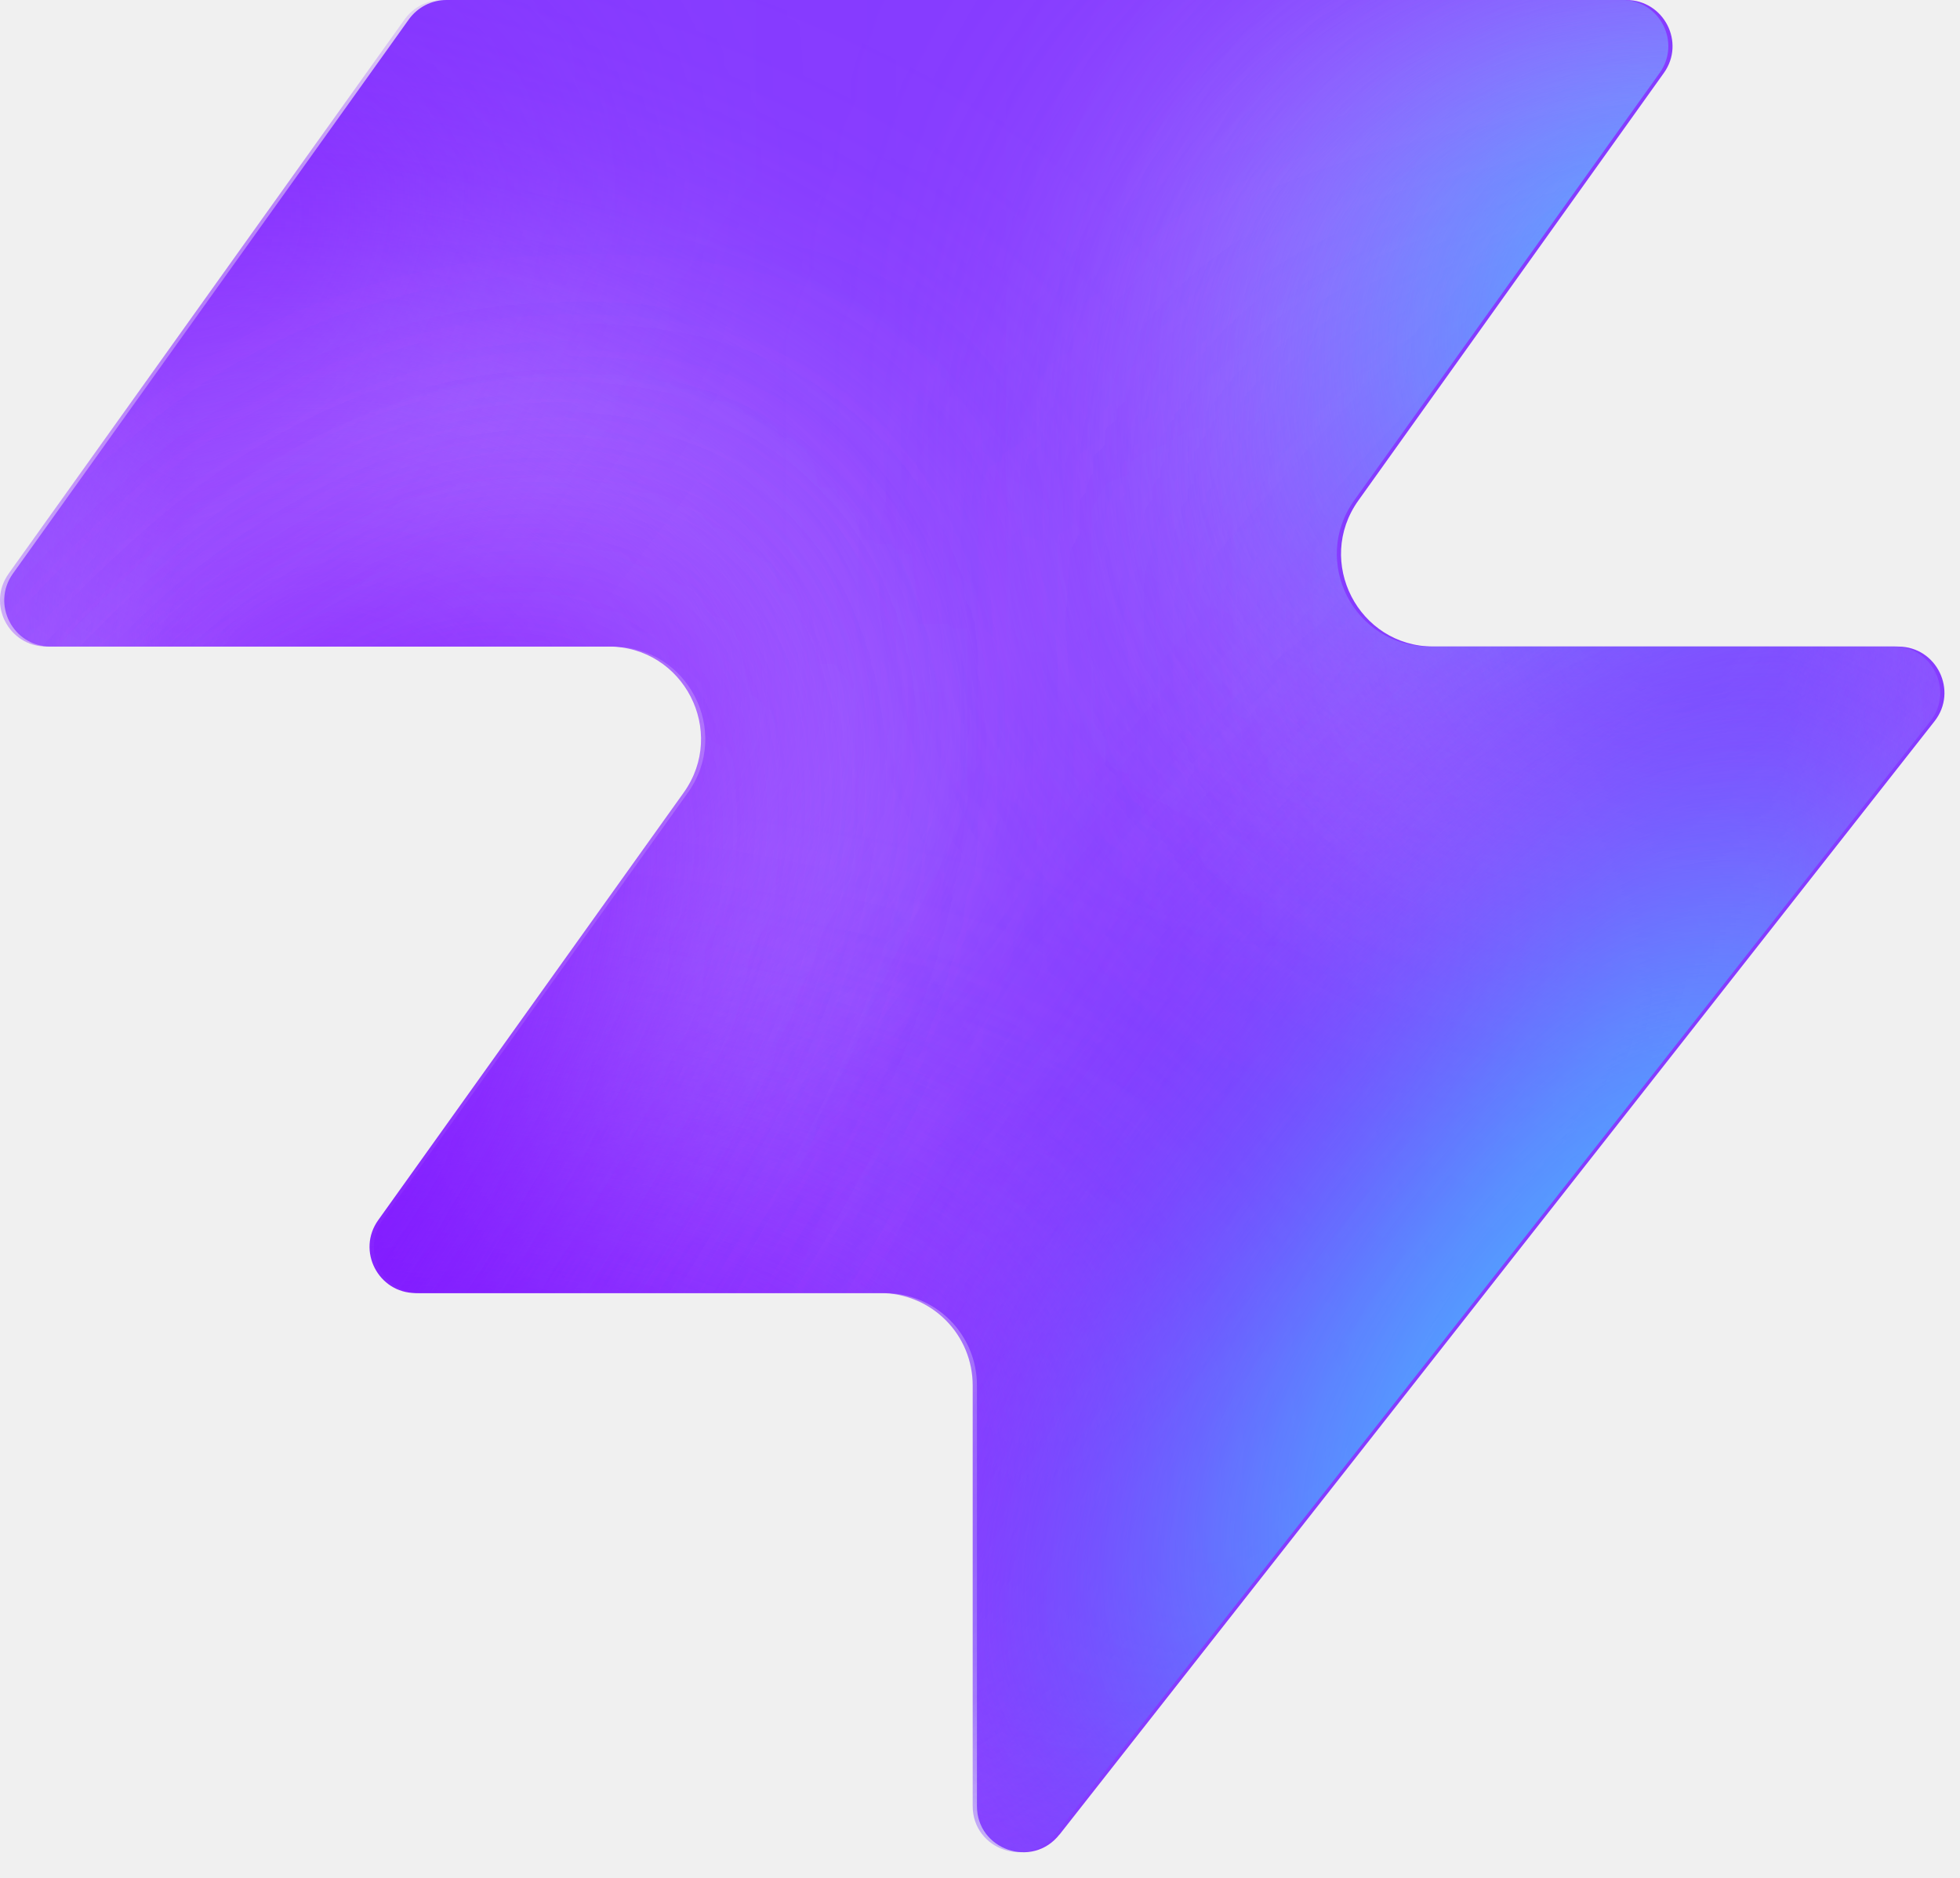
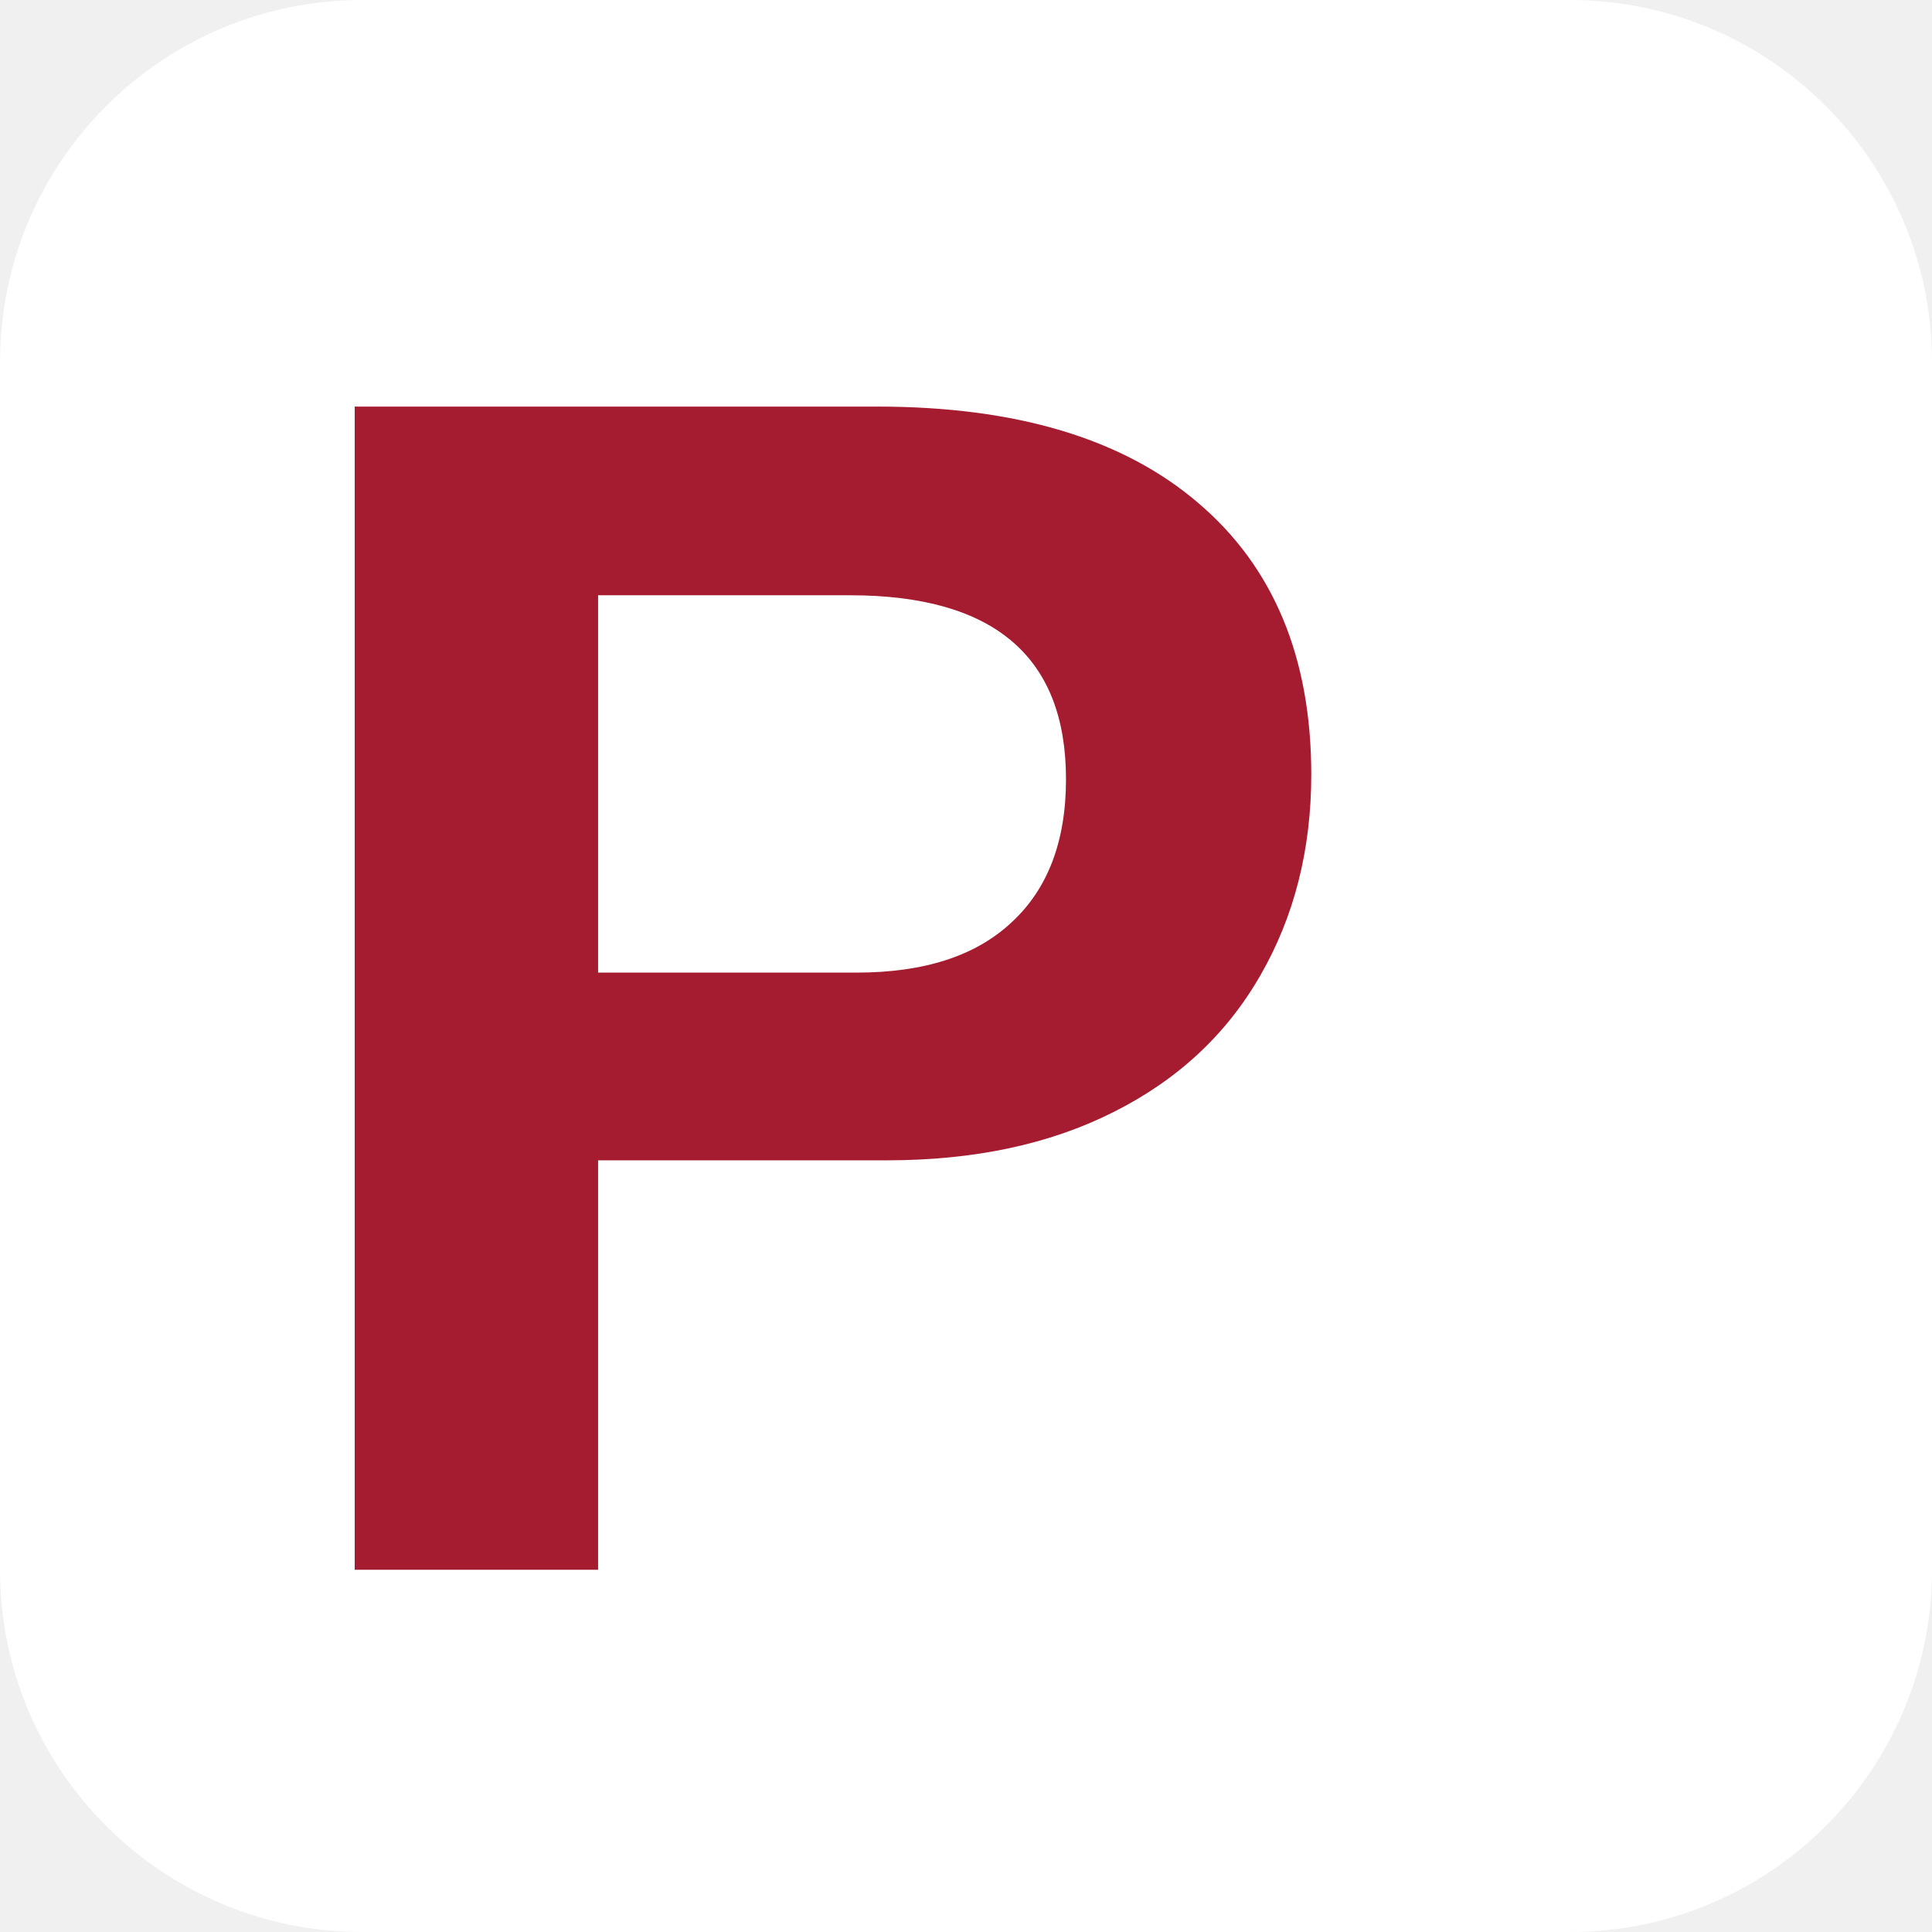
- <svg xmlns="http://www.w3.org/2000/svg" width="48" height="46" fill="none" viewBox="0 0 48 46">
-   <path fill="#863bff" d="M25.946 44.938c-.664.845-2.021.375-2.021-.698V33.937a2.26 2.26 0 0 0-2.262-2.262H10.287c-.92 0-1.456-1.04-.92-1.788l7.48-10.471c1.07-1.497 0-3.578-1.842-3.578H1.237c-.92 0-1.456-1.04-.92-1.788L10.013.474c.214-.297.556-.474.92-.474h28.894c.92 0 1.456 1.04.92 1.788l-7.48 10.471c-1.07 1.498 0 3.579 1.842 3.579h11.377c.943 0 1.473 1.088.89 1.83L25.947 44.94z" style="fill:#863bff;fill:color(display-p3 .525 .23 1);fill-opacity:1" />
-   <mask id="a" width="48" height="46" x="0" y="0" maskUnits="userSpaceOnUse" style="mask-type:alpha">
-     <path fill="#000" d="M25.842 44.938c-.664.844-2.021.375-2.021-.698V33.937a2.26 2.26 0 0 0-2.262-2.262H10.183c-.92 0-1.456-1.04-.92-1.788l7.48-10.471c1.07-1.498 0-3.579-1.842-3.579H1.133c-.92 0-1.456-1.04-.92-1.787L9.91.473c.214-.297.556-.474.92-.474h28.894c.92 0 1.456 1.04.92 1.788l-7.48 10.471c-1.07 1.498 0 3.578 1.842 3.578h11.377c.943 0 1.473 1.088.89 1.832L25.843 44.94z" style="fill:#000;fill-opacity:1" />
-   </mask>
-   <g mask="url(#a)">
-     <g filter="url(#b)">
-       <ellipse cx="5.508" cy="14.704" fill="#ede6ff" rx="5.508" ry="14.704" style="fill:#ede6ff;fill:color(display-p3 .927 .903 1);fill-opacity:1" transform="matrix(.00324 1 1 -.00324 -4.47 31.516)" />
-     </g>
-     <g filter="url(#c)">
-       <ellipse cx="10.399" cy="29.851" fill="#ede6ff" rx="10.399" ry="29.851" style="fill:#ede6ff;fill:color(display-p3 .927 .903 1);fill-opacity:1" transform="matrix(.00324 1 1 -.00324 -39.328 7.883)" />
-     </g>
-     <g filter="url(#d)">
-       <ellipse cx="5.508" cy="30.487" fill="#7e14ff" rx="5.508" ry="30.487" style="fill:#7e14ff;fill:color(display-p3 .492 .077 1);fill-opacity:1" transform="rotate(89.814 -25.913 -14.639)scale(1 -1)" />
-     </g>
-     <g filter="url(#e)">
-       <ellipse cx="5.508" cy="30.599" fill="#7e14ff" rx="5.508" ry="30.599" style="fill:#7e14ff;fill:color(display-p3 .492 .077 1);fill-opacity:1" transform="rotate(89.814 -32.644 -3.334)scale(1 -1)" />
-     </g>
-     <g filter="url(#f)">
-       <ellipse cx="5.508" cy="30.599" fill="#7e14ff" rx="5.508" ry="30.599" style="fill:#7e14ff;fill:color(display-p3 .492 .077 1);fill-opacity:1" transform="matrix(.00324 1 1 -.00324 -34.34 30.47)" />
-     </g>
-     <g filter="url(#g)">
-       <ellipse cx="14.072" cy="22.078" fill="#ede6ff" rx="14.072" ry="22.078" style="fill:#ede6ff;fill:color(display-p3 .927 .903 1);fill-opacity:1" transform="rotate(93.35 24.506 48.493)scale(-1 1)" />
-     </g>
-     <g filter="url(#h)">
-       <ellipse cx="3.47" cy="21.501" fill="#7e14ff" rx="3.47" ry="21.501" style="fill:#7e14ff;fill:color(display-p3 .492 .077 1);fill-opacity:1" transform="rotate(89.009 28.708 47.59)scale(-1 1)" />
-     </g>
-     <g filter="url(#i)">
-       <ellipse cx="3.47" cy="21.501" fill="#7e14ff" rx="3.47" ry="21.501" style="fill:#7e14ff;fill:color(display-p3 .492 .077 1);fill-opacity:1" transform="rotate(89.009 28.708 47.59)scale(-1 1)" />
-     </g>
-     <g filter="url(#j)">
-       <ellipse cx=".387" cy="8.972" fill="#7e14ff" rx="4.407" ry="29.108" style="fill:#7e14ff;fill:color(display-p3 .492 .077 1);fill-opacity:1" transform="rotate(39.51 .387 8.972)" />
-     </g>
-     <g filter="url(#k)">
-       <ellipse cx="47.523" cy="-6.092" fill="#7e14ff" rx="4.407" ry="29.108" style="fill:#7e14ff;fill:color(display-p3 .492 .077 1);fill-opacity:1" transform="rotate(37.892 47.523 -6.092)" />
-     </g>
-     <g filter="url(#l)">
-       <ellipse cx="41.412" cy="6.333" fill="#47bfff" rx="5.971" ry="9.665" style="fill:#47bfff;fill:color(display-p3 .28 .748 1);fill-opacity:1" transform="rotate(37.892 41.412 6.333)" />
-     </g>
-     <g filter="url(#m)">
-       <ellipse cx="-1.879" cy="38.332" fill="#7e14ff" rx="4.407" ry="29.108" style="fill:#7e14ff;fill:color(display-p3 .492 .077 1);fill-opacity:1" transform="rotate(37.892 -1.88 38.332)" />
-     </g>
-     <g filter="url(#n)">
-       <ellipse cx="-1.879" cy="38.332" fill="#7e14ff" rx="4.407" ry="29.108" style="fill:#7e14ff;fill:color(display-p3 .492 .077 1);fill-opacity:1" transform="rotate(37.892 -1.88 38.332)" />
-     </g>
-     <g filter="url(#o)">
-       <ellipse cx="35.651" cy="29.907" fill="#7e14ff" rx="4.407" ry="29.108" style="fill:#7e14ff;fill:color(display-p3 .492 .077 1);fill-opacity:1" transform="rotate(37.892 35.651 29.907)" />
-     </g>
-     <g filter="url(#p)">
-       <ellipse cx="38.418" cy="32.4" fill="#47bfff" rx="5.971" ry="15.297" style="fill:#47bfff;fill:color(display-p3 .28 .748 1);fill-opacity:1" transform="rotate(37.892 38.418 32.4)" />
-     </g>
-   </g>
-   <defs>
-     <filter id="b" width="60.045" height="41.654" x="-19.77" y="16.149" color-interpolation-filters="sRGB" filterUnits="userSpaceOnUse">
-       <feFlood flood-opacity="0" result="BackgroundImageFix" />
-       <feBlend in="SourceGraphic" in2="BackgroundImageFix" result="shape" />
-       <feGaussianBlur result="effect1_foregroundBlur_2002_17158" stdDeviation="7.659" />
-     </filter>
-     <filter id="c" width="90.34" height="51.437" x="-54.613" y="-7.533" color-interpolation-filters="sRGB" filterUnits="userSpaceOnUse">
-       <feFlood flood-opacity="0" result="BackgroundImageFix" />
-       <feBlend in="SourceGraphic" in2="BackgroundImageFix" result="shape" />
-       <feGaussianBlur result="effect1_foregroundBlur_2002_17158" stdDeviation="7.659" />
-     </filter>
-     <filter id="d" width="79.355" height="29.4" x="-49.64" y="2.03" color-interpolation-filters="sRGB" filterUnits="userSpaceOnUse">
-       <feFlood flood-opacity="0" result="BackgroundImageFix" />
-       <feBlend in="SourceGraphic" in2="BackgroundImageFix" result="shape" />
-       <feGaussianBlur result="effect1_foregroundBlur_2002_17158" stdDeviation="4.596" />
-     </filter>
-     <filter id="e" width="79.579" height="29.4" x="-45.045" y="20.029" color-interpolation-filters="sRGB" filterUnits="userSpaceOnUse">
-       <feFlood flood-opacity="0" result="BackgroundImageFix" />
-       <feBlend in="SourceGraphic" in2="BackgroundImageFix" result="shape" />
-       <feGaussianBlur result="effect1_foregroundBlur_2002_17158" stdDeviation="4.596" />
-     </filter>
-     <filter id="f" width="79.579" height="29.4" x="-43.513" y="21.178" color-interpolation-filters="sRGB" filterUnits="userSpaceOnUse">
-       <feFlood flood-opacity="0" result="BackgroundImageFix" />
-       <feBlend in="SourceGraphic" in2="BackgroundImageFix" result="shape" />
-       <feGaussianBlur result="effect1_foregroundBlur_2002_17158" stdDeviation="4.596" />
-     </filter>
-     <filter id="g" width="74.749" height="58.852" x="15.756" y="-17.901" color-interpolation-filters="sRGB" filterUnits="userSpaceOnUse">
-       <feFlood flood-opacity="0" result="BackgroundImageFix" />
-       <feBlend in="SourceGraphic" in2="BackgroundImageFix" result="shape" />
-       <feGaussianBlur result="effect1_foregroundBlur_2002_17158" stdDeviation="7.659" />
-     </filter>
-     <filter id="h" width="61.377" height="25.362" x="23.548" y="2.284" color-interpolation-filters="sRGB" filterUnits="userSpaceOnUse">
-       <feFlood flood-opacity="0" result="BackgroundImageFix" />
-       <feBlend in="SourceGraphic" in2="BackgroundImageFix" result="shape" />
-       <feGaussianBlur result="effect1_foregroundBlur_2002_17158" stdDeviation="4.596" />
-     </filter>
-     <filter id="i" width="61.377" height="25.362" x="23.548" y="2.284" color-interpolation-filters="sRGB" filterUnits="userSpaceOnUse">
-       <feFlood flood-opacity="0" result="BackgroundImageFix" />
-       <feBlend in="SourceGraphic" in2="BackgroundImageFix" result="shape" />
-       <feGaussianBlur result="effect1_foregroundBlur_2002_17158" stdDeviation="4.596" />
-     </filter>
-     <filter id="j" width="56.045" height="63.649" x="-27.636" y="-22.853" color-interpolation-filters="sRGB" filterUnits="userSpaceOnUse">
-       <feFlood flood-opacity="0" result="BackgroundImageFix" />
-       <feBlend in="SourceGraphic" in2="BackgroundImageFix" result="shape" />
-       <feGaussianBlur result="effect1_foregroundBlur_2002_17158" stdDeviation="4.596" />
-     </filter>
-     <filter id="k" width="54.814" height="64.646" x="20.116" y="-38.415" color-interpolation-filters="sRGB" filterUnits="userSpaceOnUse">
-       <feFlood flood-opacity="0" result="BackgroundImageFix" />
-       <feBlend in="SourceGraphic" in2="BackgroundImageFix" result="shape" />
-       <feGaussianBlur result="effect1_foregroundBlur_2002_17158" stdDeviation="4.596" />
-     </filter>
-     <filter id="l" width="33.541" height="35.313" x="24.641" y="-11.323" color-interpolation-filters="sRGB" filterUnits="userSpaceOnUse">
-       <feFlood flood-opacity="0" result="BackgroundImageFix" />
-       <feBlend in="SourceGraphic" in2="BackgroundImageFix" result="shape" />
-       <feGaussianBlur result="effect1_foregroundBlur_2002_17158" stdDeviation="4.596" />
-     </filter>
-     <filter id="m" width="54.814" height="64.646" x="-29.286" y="6.009" color-interpolation-filters="sRGB" filterUnits="userSpaceOnUse">
-       <feFlood flood-opacity="0" result="BackgroundImageFix" />
-       <feBlend in="SourceGraphic" in2="BackgroundImageFix" result="shape" />
-       <feGaussianBlur result="effect1_foregroundBlur_2002_17158" stdDeviation="4.596" />
-     </filter>
-     <filter id="n" width="54.814" height="64.646" x="-29.286" y="6.009" color-interpolation-filters="sRGB" filterUnits="userSpaceOnUse">
-       <feFlood flood-opacity="0" result="BackgroundImageFix" />
-       <feBlend in="SourceGraphic" in2="BackgroundImageFix" result="shape" />
-       <feGaussianBlur result="effect1_foregroundBlur_2002_17158" stdDeviation="4.596" />
-     </filter>
-     <filter id="o" width="54.814" height="64.646" x="8.244" y="-2.416" color-interpolation-filters="sRGB" filterUnits="userSpaceOnUse">
-       <feFlood flood-opacity="0" result="BackgroundImageFix" />
-       <feBlend in="SourceGraphic" in2="BackgroundImageFix" result="shape" />
-       <feGaussianBlur result="effect1_foregroundBlur_2002_17158" stdDeviation="4.596" />
-     </filter>
-     <filter id="p" width="39.409" height="43.623" x="18.713" y="10.588" color-interpolation-filters="sRGB" filterUnits="userSpaceOnUse">
-       <feFlood flood-opacity="0" result="BackgroundImageFix" />
-       <feBlend in="SourceGraphic" in2="BackgroundImageFix" result="shape" />
-       <feGaussianBlur result="effect1_foregroundBlur_2002_17158" stdDeviation="4.596" />
-     </filter>
-   </defs>
+ <svg xmlns="http://www.w3.org/2000/svg" viewBox="0 0 32 32" width="32" height="32">
+   <rect width="32" height="32" rx="6" fill="white" />
+   <text x="4" y="26" font-family="system-ui, -apple-system, BlinkMacSystemFont, 'Segoe UI', 'Helvetica Neue', Arial, sans-serif" font-weight="700" font-size="28" fill="#A51C30">P</text>
</svg>
